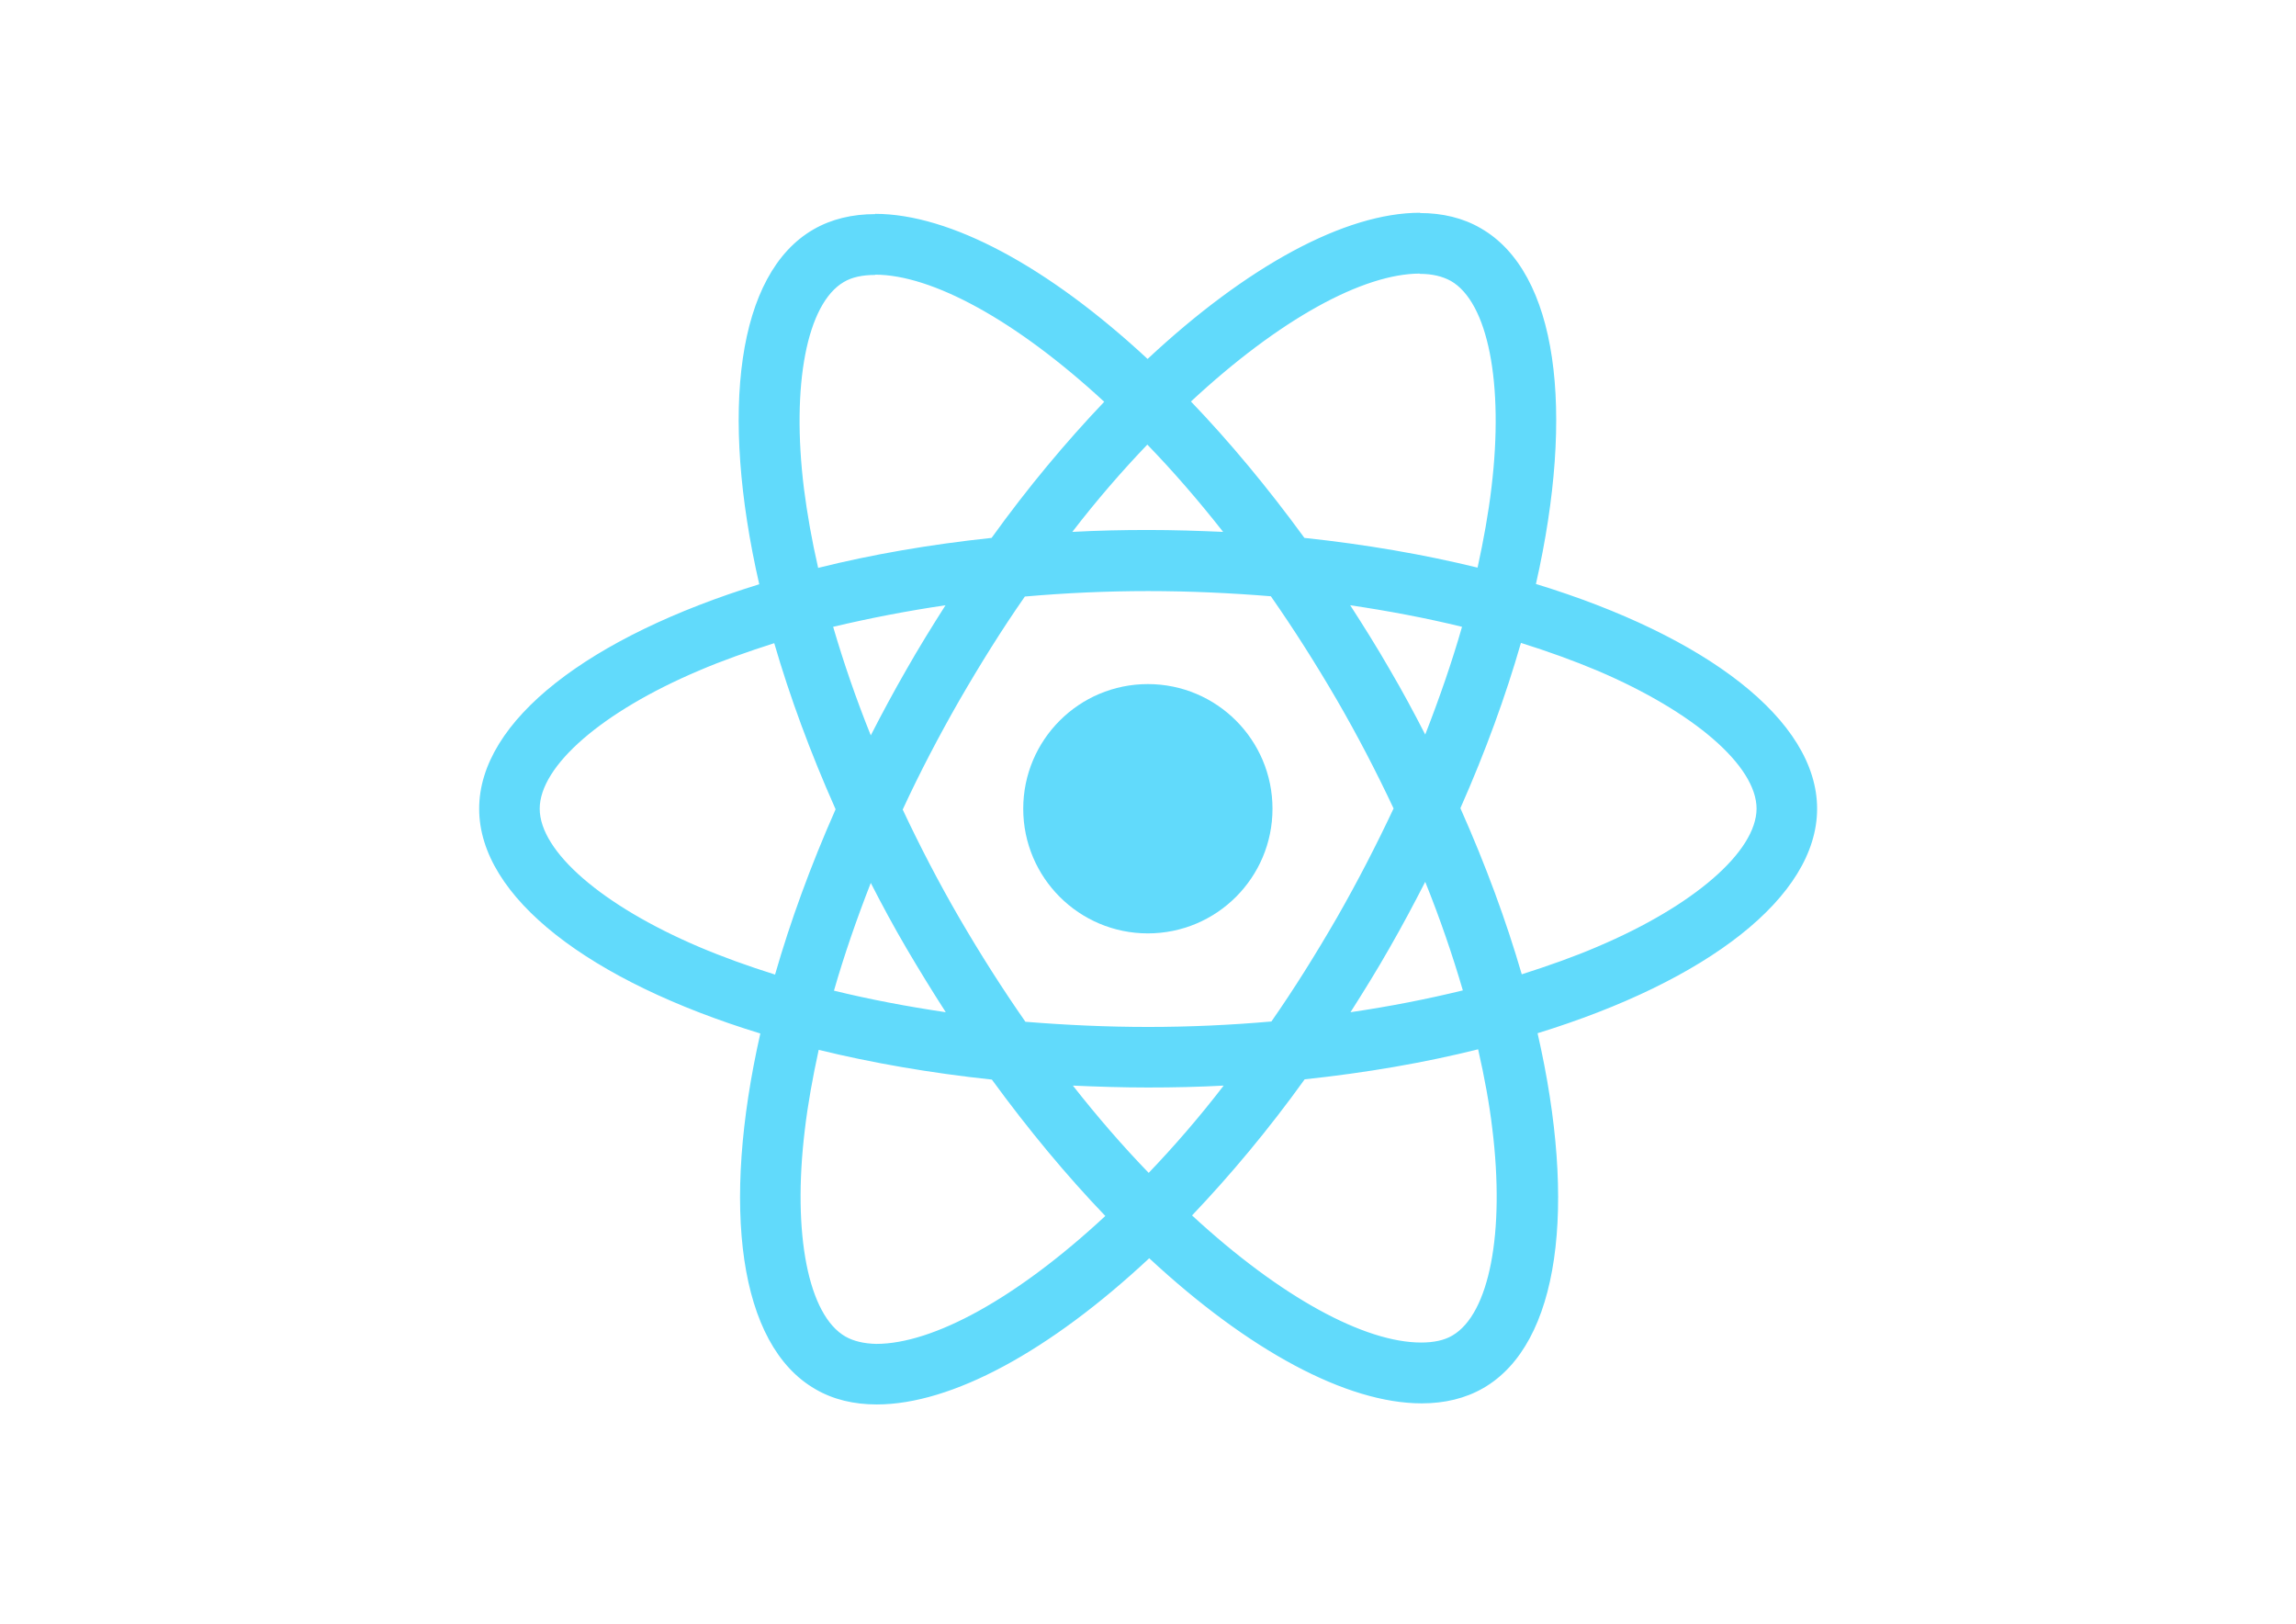
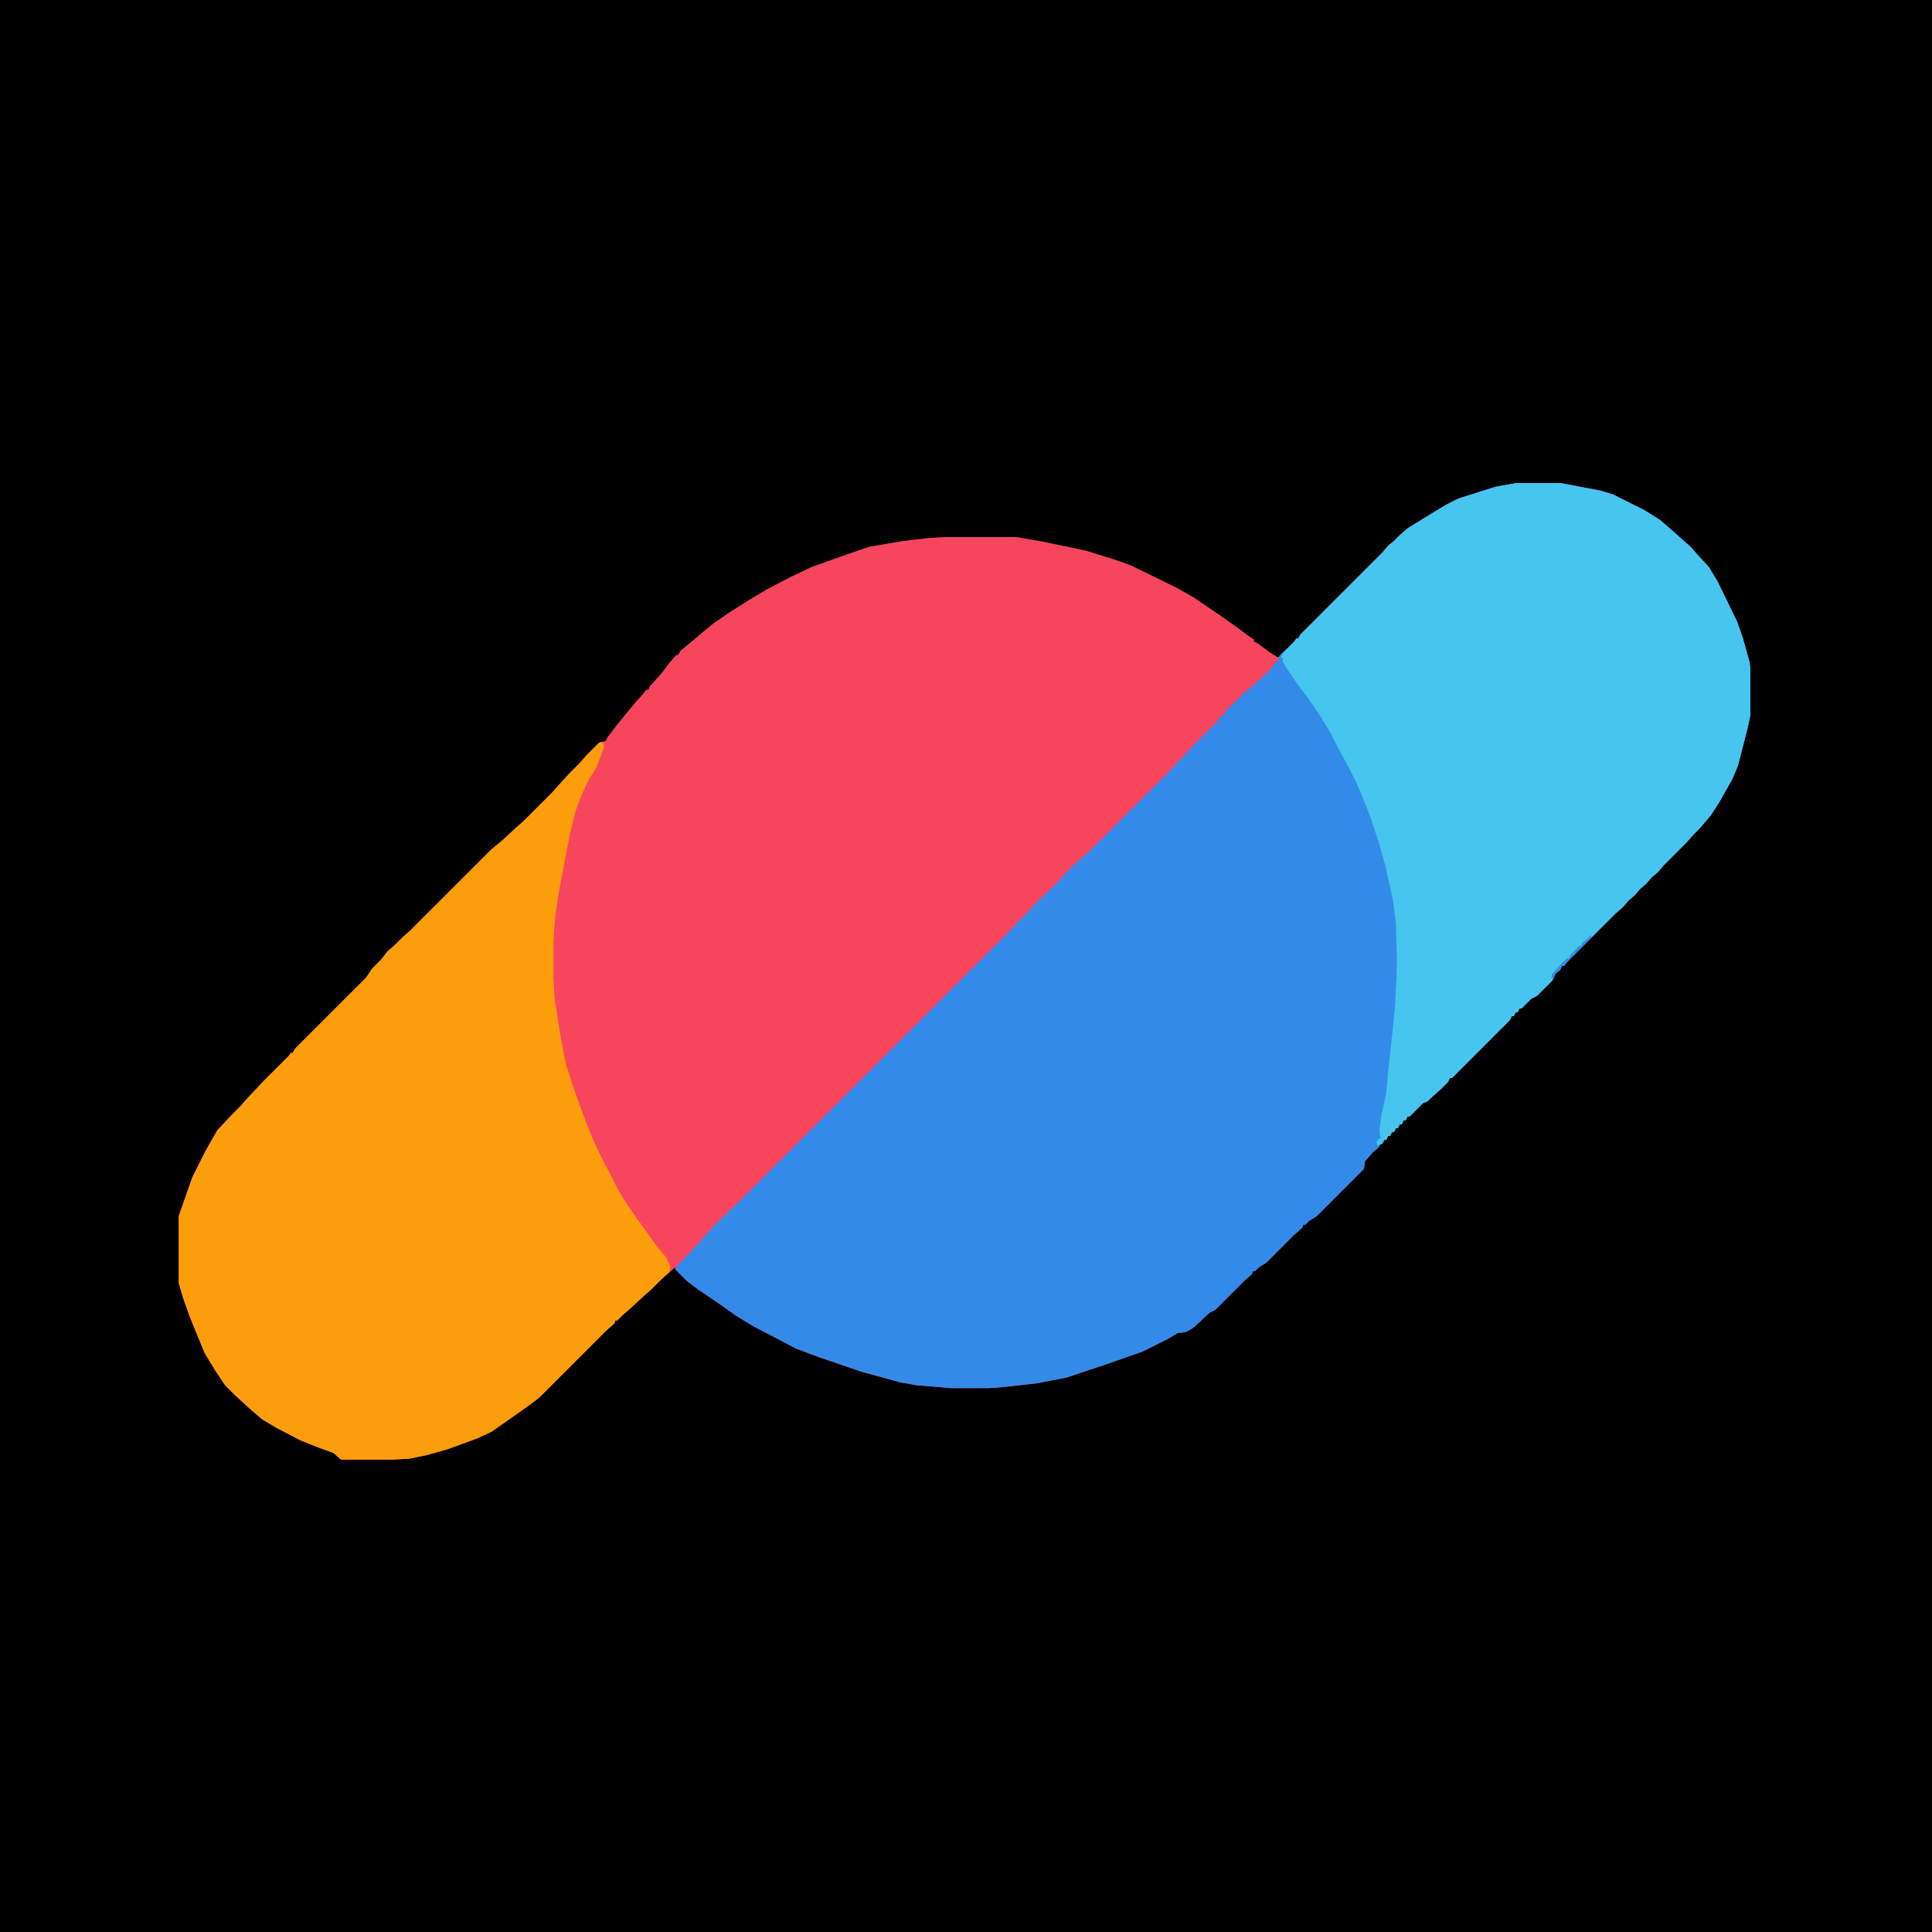
- <svg xmlns="http://www.w3.org/2000/svg" viewBox="0 0 841.9 595.3">
-   <g fill="#61DAFB">
-     <path d="M666.3 296.5c0-32.5-40.7-63.3-103.1-82.4 14.4-63.6 8-114.2-20.2-130.4-6.5-3.8-14.1-5.6-22.4-5.6v22.3c4.6 0 8.3.9 11.4 2.6 13.6 7.8 19.5 37.5 14.9 75.7-1.1 9.4-2.9 19.3-5.1 29.4-19.6-4.8-41-8.5-63.5-10.9-13.5-18.5-27.5-35.3-41.6-50 32.6-30.3 63.2-46.9 84-46.9V78c-27.5 0-63.5 19.6-99.9 53.6-36.4-33.8-72.4-53.2-99.9-53.2v22.3c20.7 0 51.4 16.5 84 46.6-14 14.7-28 31.4-41.3 49.9-22.6 2.4-44 6.1-63.6 11-2.3-10-4-19.7-5.2-29-4.7-38.2 1.1-67.9 14.6-75.8 3-1.8 6.9-2.6 11.5-2.6V78.5c-8.4 0-16 1.8-22.6 5.6-28.1 16.2-34.4 66.7-19.9 130.1-62.2 19.2-102.7 49.9-102.7 82.3 0 32.5 40.7 63.3 103.1 82.4-14.4 63.6-8 114.2 20.2 130.4 6.5 3.8 14.1 5.6 22.5 5.6 27.5 0 63.5-19.6 99.9-53.6 36.4 33.8 72.4 53.2 99.9 53.2 8.4 0 16-1.8 22.6-5.6 28.1-16.2 34.4-66.7 19.9-130.1 62-19.1 102.5-49.9 102.5-82.3zm-130.2-66.7c-3.7 12.9-8.3 26.2-13.5 39.5-4.1-8-8.4-16-13.1-24-4.6-8-9.5-15.8-14.4-23.4 14.2 2.1 27.9 4.7 41 7.9zm-45.8 106.5c-7.8 13.5-15.8 26.3-24.1 38.2-14.9 1.3-30 2-45.2 2-15.1 0-30.2-.7-45-1.9-8.3-11.9-16.4-24.6-24.2-38-7.6-13.1-14.5-26.4-20.8-39.8 6.2-13.4 13.2-26.8 20.7-39.9 7.8-13.5 15.8-26.3 24.1-38.2 14.9-1.3 30-2 45.2-2 15.1 0 30.2.7 45 1.9 8.3 11.9 16.4 24.6 24.2 38 7.6 13.1 14.5 26.4 20.8 39.8-6.3 13.4-13.2 26.8-20.7 39.9zm32.3-13c5.4 13.4 10 26.8 13.8 39.8-13.1 3.2-26.9 5.9-41.2 8 4.9-7.7 9.8-15.6 14.4-23.7 4.6-8 8.9-16.1 13-24.1zM421.2 430c-9.3-9.6-18.6-20.3-27.8-32 9 .4 18.2.7 27.5.7 9.4 0 18.7-.2 27.8-.7-9 11.7-18.3 22.4-27.5 32zm-74.4-58.9c-14.2-2.1-27.9-4.7-41-7.9 3.7-12.9 8.3-26.2 13.5-39.5 4.1 8 8.4 16 13.1 24 4.7 8 9.5 15.8 14.4 23.4zM420.7 163c9.3 9.6 18.6 20.3 27.8 32-9-.4-18.2-.7-27.5-.7-9.4 0-18.7.2-27.8.7 9-11.7 18.3-22.4 27.5-32zm-74 58.9c-4.9 7.7-9.8 15.6-14.4 23.7-4.6 8-8.9 16-13 24-5.4-13.4-10-26.8-13.8-39.8 13.1-3.1 26.9-5.8 41.2-7.9zm-90.5 125.2c-35.4-15.1-58.3-34.9-58.3-50.6 0-15.7 22.9-35.6 58.3-50.6 8.6-3.7 18-7 27.7-10.1 5.7 19.6 13.2 40 22.5 60.9-9.2 20.8-16.6 41.1-22.2 60.6-9.9-3.1-19.3-6.5-28-10.2zM310 490c-13.6-7.8-19.5-37.5-14.9-75.7 1.1-9.4 2.9-19.3 5.1-29.4 19.6 4.8 41 8.5 63.5 10.9 13.5 18.5 27.5 35.3 41.6 50-32.6 30.3-63.2 46.9-84 46.9-4.5-.1-8.3-1-11.3-2.7zm237.2-76.2c4.7 38.2-1.1 67.9-14.6 75.8-3 1.8-6.9 2.6-11.5 2.6-20.7 0-51.4-16.5-84-46.6 14-14.7 28-31.4 41.3-49.9 22.6-2.4 44-6.1 63.6-11 2.3 10.1 4.1 19.8 5.2 29.1zm38.5-66.7c-8.6 3.7-18 7-27.7 10.1-5.7-19.6-13.2-40-22.5-60.9 9.2-20.8 16.6-41.1 22.2-60.6 9.9 3.1 19.3 6.5 28.1 10.2 35.4 15.1 58.3 34.9 58.3 50.6-.1 15.7-23 35.6-58.4 50.6zM320.8 78.4z" />
-     <circle cx="420.9" cy="296.5" r="45.7" />
-     <path d="M520.5 78.1z" />
-   </g>
+ <svg xmlns="http://www.w3.org/2000/svg" version="1.1" viewBox="0 0 2000 2000" width="1280" height="1280">
+   <path transform="translate(0)" d="m0 0h2e3v2e3h-2e3z" />
+   <path transform="translate(1570,500)" d="m0 0h45l42 8 13 4 32 16 16 10 14 12 10 9 8 7 7 8 12 13 9 15 20 41 6 17 7 25 1 7v48l-3 14-10 39-6 14-13 23-9 14-11 13-7 7-7 8-24 24-6 7-6 5-6 7-6 5-6 7-6 5-6 7-8 7-50 50-3 4h-2l-2 4-5 4-3 7-16 16-6 3-10 10h-2l-2 4h-2l-2 4h-2l-2 4-60 60h-2l-2 4-8 8-8 7-5 5-5 2-14 14h-2l-2 4h-2l-2 4h-2l-2 4h-2l-2 4h-2l-2 4h-2l-2 4h-2l-2 4h-2l-2 4-6 5-7 8-1 1-1 8-49 49-8 5-4 4h-2l-1 3-8 7-29 29-8 5-4 4h-2l-1 3-8 7-30 30-6 3-15 14-4 3-6 3-8 1-10 6-26 13-37 13-42 14-31 6-36 4-13 1h-39l-36-3-17-3-40-11-44-15-24-9-19-10-25-13-18-11-17-12-22-15-12-9-12-12v-2l-11 9-14 14-8 7-13 12-8 7-6 6h-2l-1 3-8 7-70 70-12 9-17 12-20 14-15 7-30 11-21 6-19 4-17 1h-54l-8-7-14-5-20-8-25-13-15-9-15-13-13-12-10-10-10-15-11-18-16-39-7-20-4-14v-69l14-40 14-28 12-21 15-16 9-9 7-8 16-17 27-27 2-3h2l2-4 74-74 6-9 9-9 7-9 8-7 8-8 8-7 84-84 11-9 14-13 8-7 30-30 7-8 11-12 10-10 7-8 13-13 7-2 2-4 10-13 18-22 9-10 3-4h2l2-4 11-12 10-13 6-7h2l2-4 11-9 13-11 11-9 16-11 19-12 20-12 23-12 23-11 28-10 23-8 9-3 35-6 26-3 16-1h75l24 4 48 10 29 9 17 6 33 16 16 8 16 9 28 19 17 12 12 9 6 4v2l4 2 12 9 8 5h2l16-16 2-3h2l2-4 85-85 6-7 6-5 5-5 9-8 26-16 15-9 12-6 38-12z" fill="#F7455E" />
+   <path transform="translate(1570,500)" d="m0 0h45l42 8 13 4 32 16 16 10 14 12 10 9 8 7 7 8 12 13 9 15 20 41 6 17 7 25 1 7v48l-3 14-10 39-6 14-13 23-9 14-11 13-7 7-7 8-24 24-6 7-6 5-6 7-6 5-6 7-6 5-6 7-8 7-50 50-3 4h-2l-2 4-5 4-3 7-16 16-6 3-10 10h-2l-2 4h-2l-2 4h-2l-2 4-60 60h-2l-2 4-8 8-8 7-5 5-5 2-14 14h-2l-2 4h-2l-2 4h-2l-2 4h-2l-2 4h-2l-2 4h-2l-2 4h-2l-2 4h-2l-2 4-6 5-7 8-1 1-1 8-49 49-8 5-4 4h-2l-1 3-8 7-29 29-8 5-4 4h-2l-1 3-8 7-30 30-6 3-15 14-4 3-6 3-8 1-10 6-26 13-37 13-42 14-31 6-36 4-13 1h-39l-36-3-17-3-40-11-44-15-24-9-19-10-25-13-18-11-17-12-22-15-12-9-12-12 2-4 14-14 7-8 9-10 11-12 10-10h2l2-4 8-7 282-282 7-8 12-12 1-2h2l2-4 15-14 10-10 7-8 9-9 8-7 16-15 75-75 2-3h2l2-4 9-9 7-8 28-28 5-7h2l2-4 18-18 11-9 15-14 6-7 4-5 2-5 8-7 7-7 2-3h2l2-4 85-85 6-7 6-5 5-5 9-8 26-16 15-9 12-6 38-12z" fill="#348AE9" />
+   <path transform="translate(622,768)" d="m0 0 3 1v6l-8 20-8 13-7 15-6 16-6 24-7 37-4 21-3 19-2 17-1 19v37l1 20 6 38 3 16 3 15 8 25 12 33 8 20 8 17 9 17 8 16 7 12 13 19 8 11 12 17 10 12 5 10-1 6-10 9-9 9-8 7-13 12-8 7-6 6h-2l-1 3-8 7-70 70-12 9-17 12-20 14-15 7-30 11-21 6-19 4-17 1h-54l-8-7-14-5-20-8-25-13-15-9-15-13-13-12-10-10-10-15-11-18-16-39-7-20-4-14v-69l14-40 14-28 12-21 15-16 9-9 7-8 16-17 27-27 2-3h2l2-4 74-74 6-9 9-9 7-9 8-7 8-8 8-7 84-84 11-9 14-13 8-7 30-30 7-8 11-12 10-10 7-8 13-13z" fill="#FC9D0B" />
+   <path transform="translate(1570,500)" d="m0 0h45l42 8 13 4 32 16 16 10 14 12 10 9 8 7 7 8 12 13 9 15 20 41 6 17 7 25 1 7v48l-3 14-10 39-6 14-13 23-9 14-11 13-7 7-7 8-24 24-6 7-6 5-6 7-6 5-6 7-6 5-6 7-8 7-50 50-3 4h-2l-2 4-5 4-3 7-16 16-6 3-10 10h-2l-2 4h-2l-2 4h-2l-2 4-60 60h-2l-2 4-8 8-8 7-5 5-5 2-14 14h-2l-2 4h-2l-2 4h-2l-2 4h-2l-2 4h-2l-2 4h-2l-2 4h-2l-2 4-5 2-1-4 2-3h2l-1-9 2-16 5-22 2-23 2-18 5-47 2-40v-18l-1-30-3-24-8-36-7-25-9-27-8-20-6-14-8-16-11-20-7-14-12-20-11-16-12-16-11-16-4-7v-4h-2l2-5 12-12 2-3h2l2-4 85-85 6-7 6-5 5-5 9-8 26-16 15-9 12-6 38-12z" fill="#46C5EE" />
+   <path transform="translate(1646,968)" d="m0 0 2 2-26 26-3 4h-2l-2 4-5 4-2 6-2-2 1-4 9-10 6-6h2l2-4 9-9h2l1-3 6-5z" fill="#348BEA" />
</svg>
